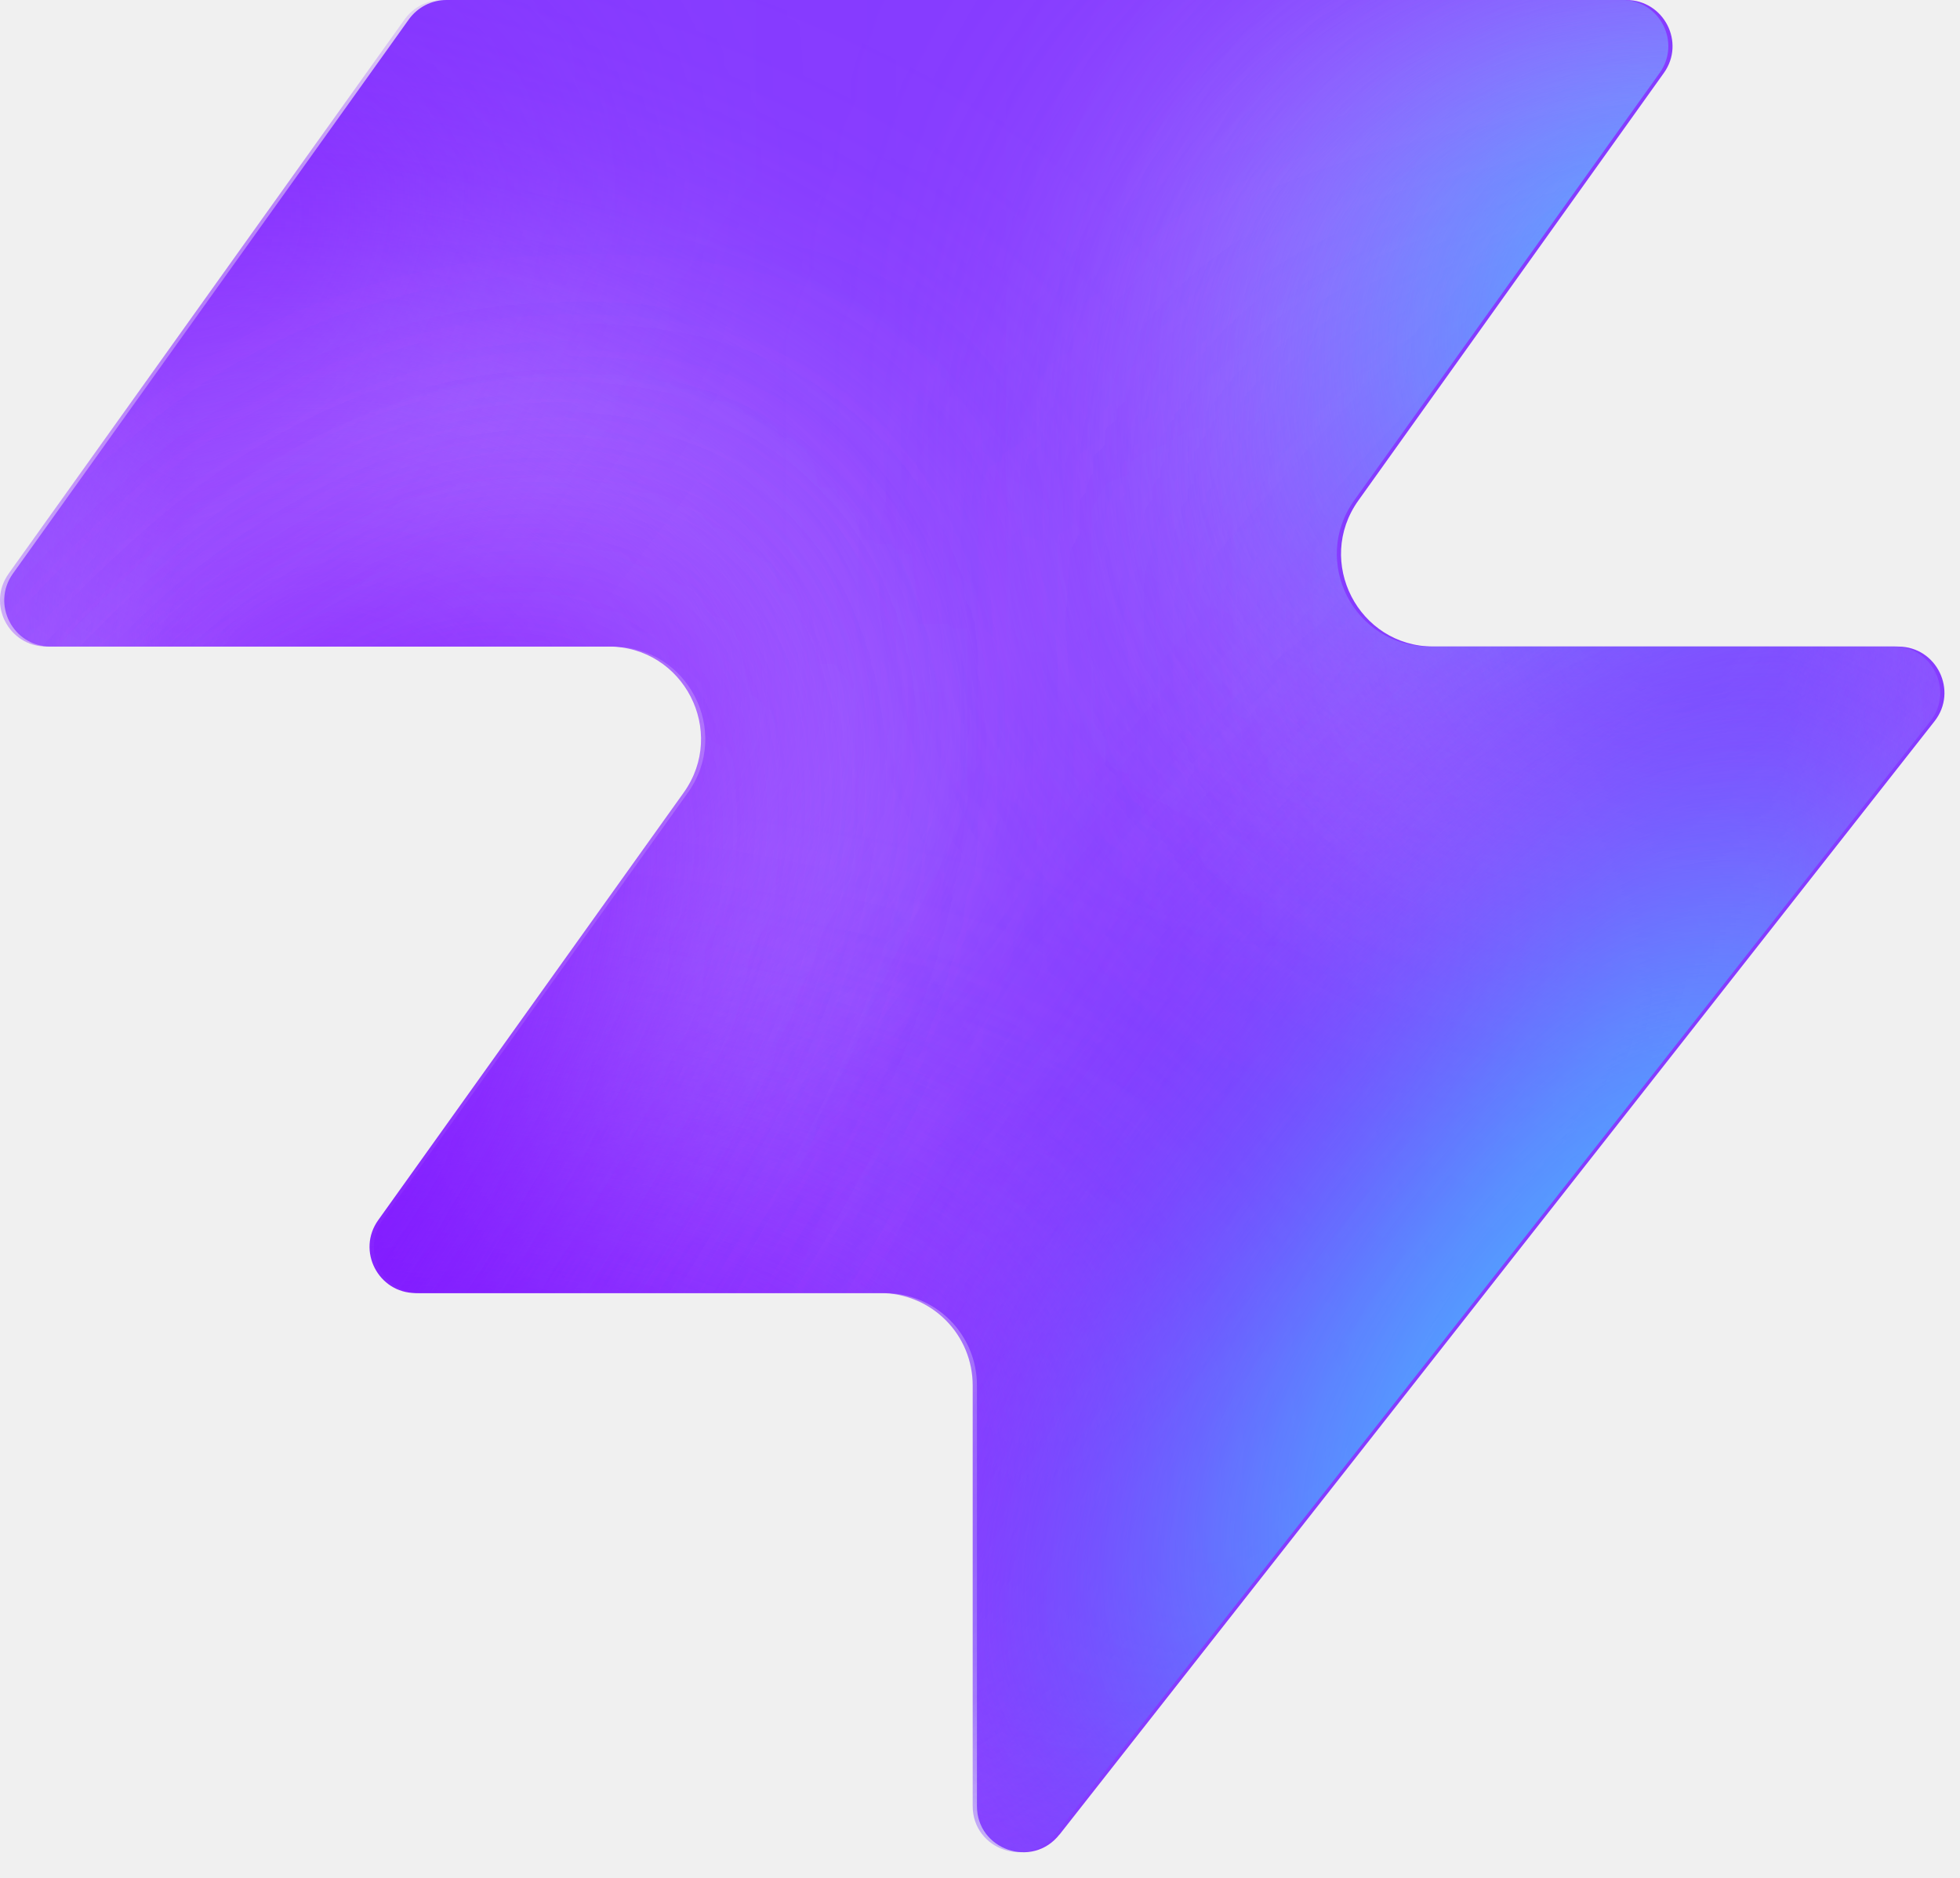
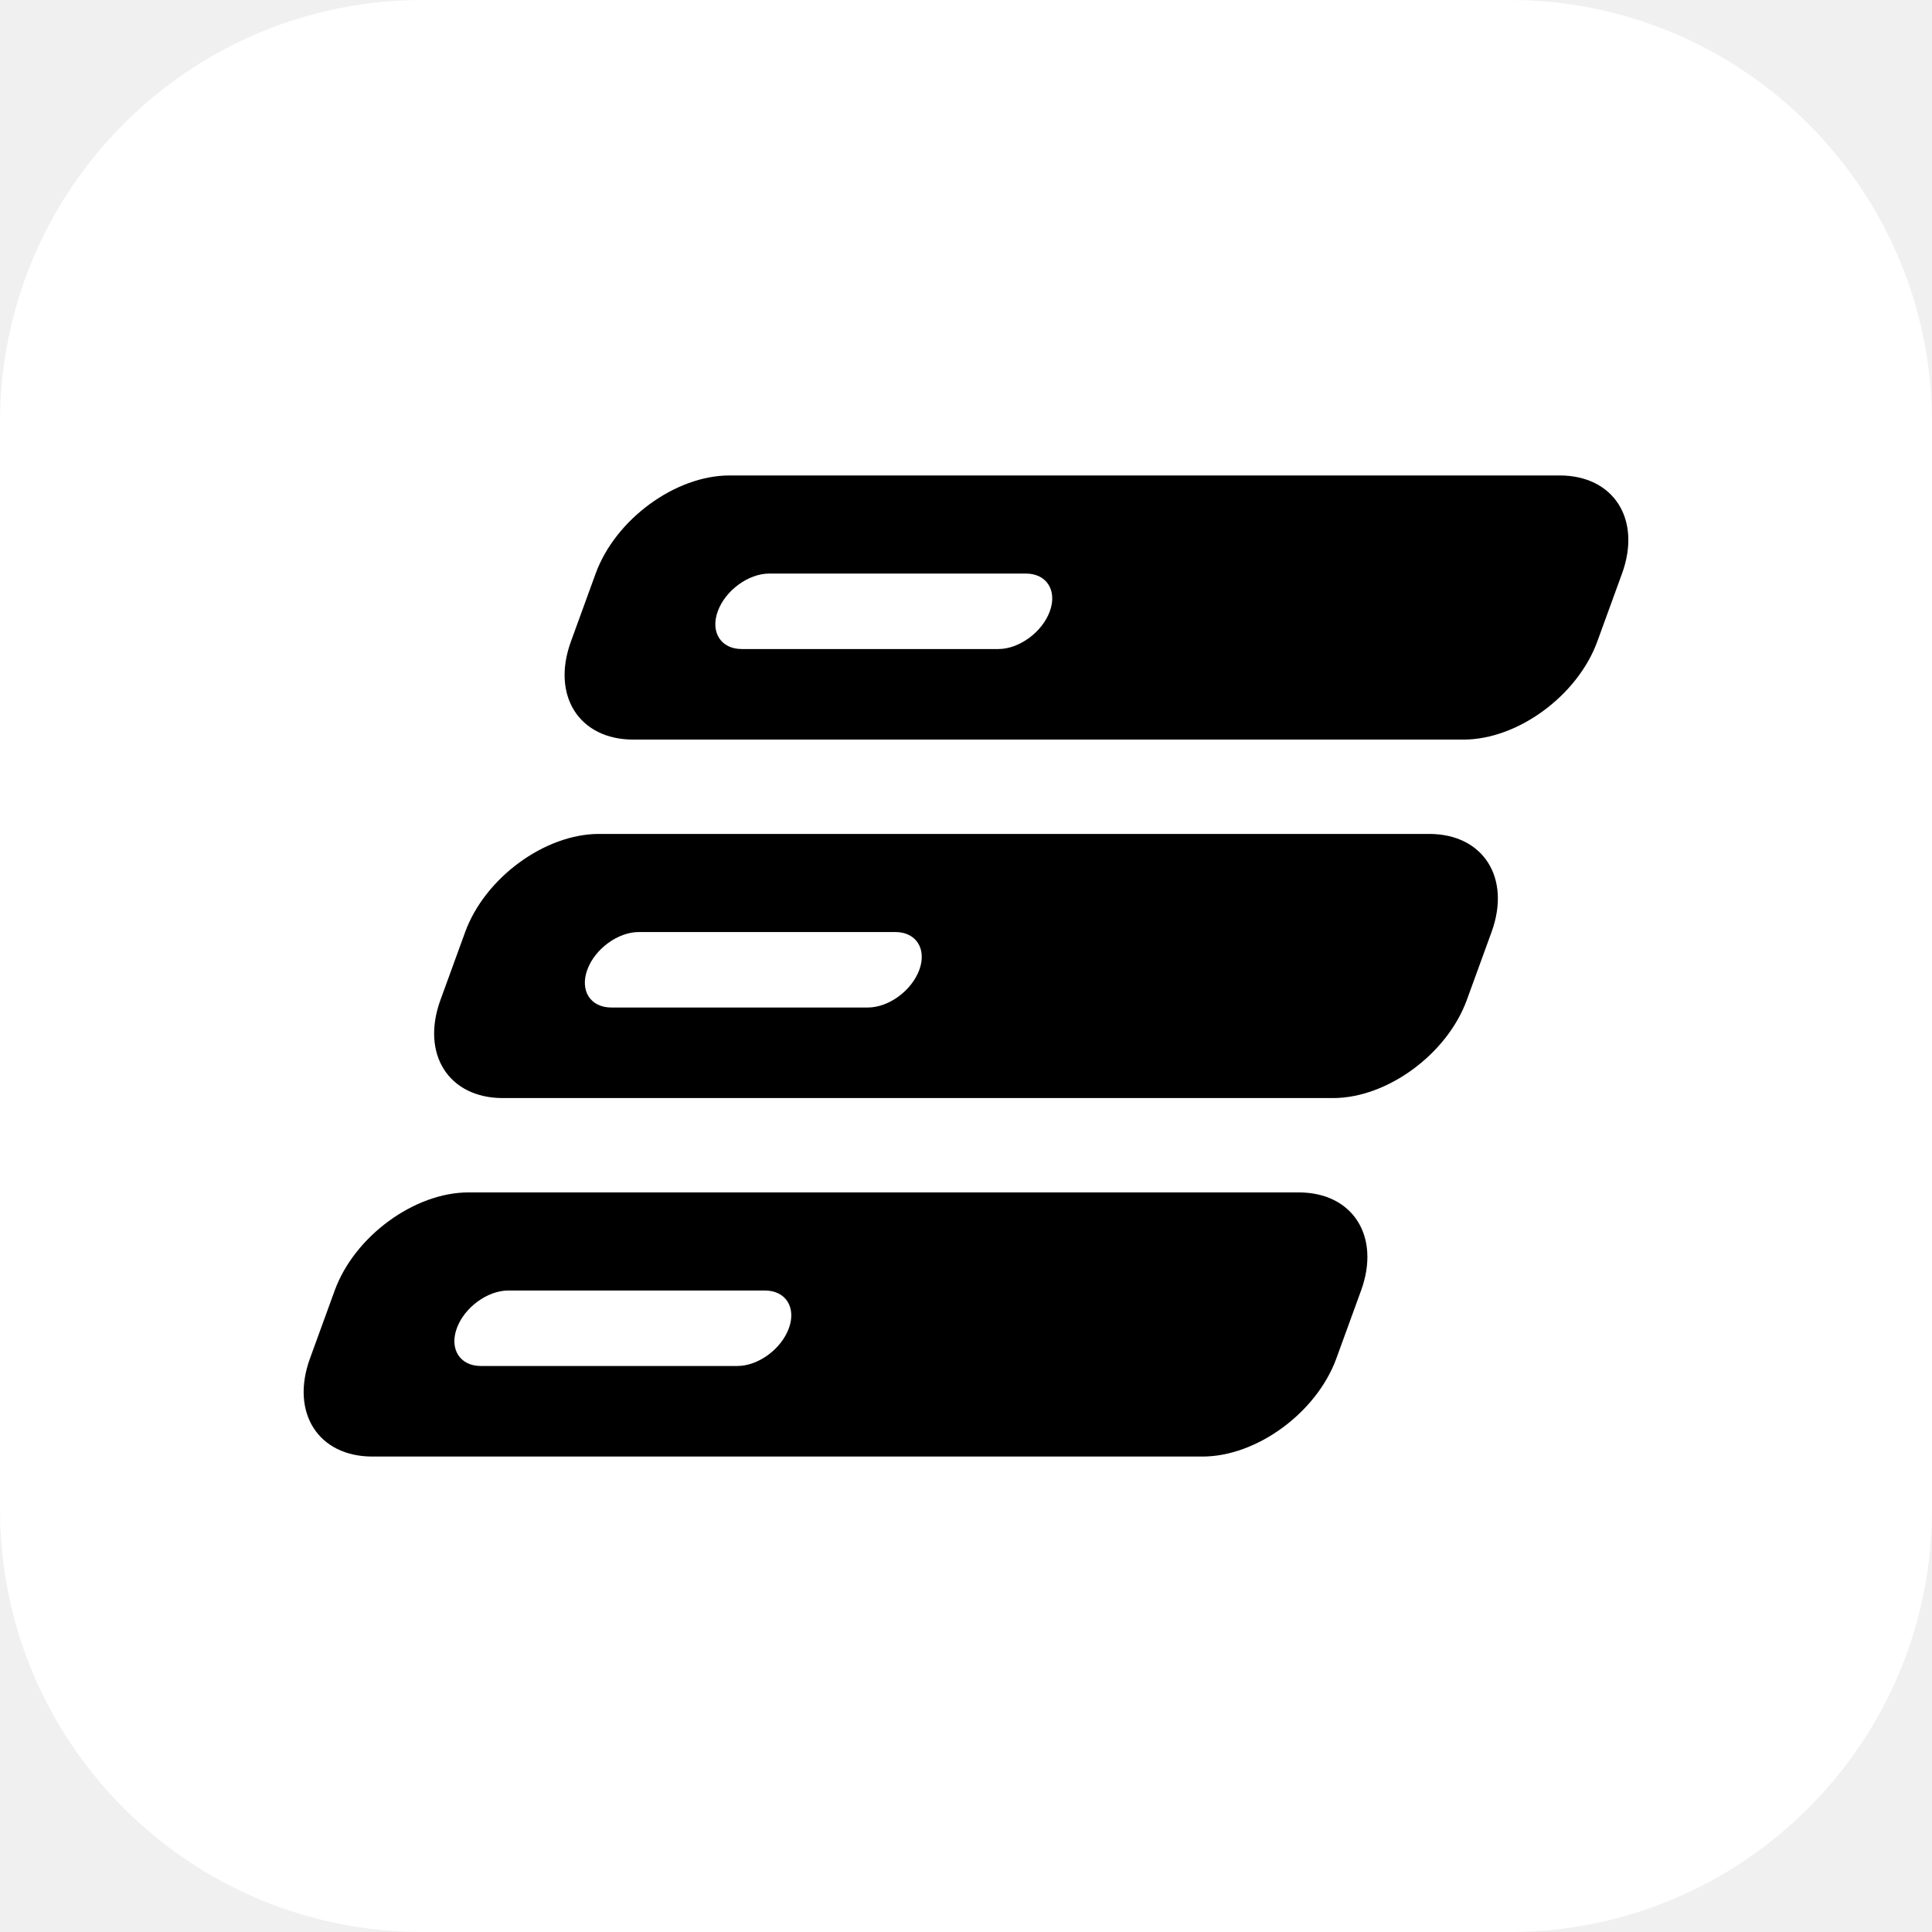
- <svg xmlns="http://www.w3.org/2000/svg" width="48" height="46" fill="none" viewBox="0 0 48 46">
-   <path fill="#863bff" d="M25.946 44.938c-.664.845-2.021.375-2.021-.698V33.937a2.26 2.26 0 0 0-2.262-2.262H10.287c-.92 0-1.456-1.04-.92-1.788l7.48-10.471c1.07-1.497 0-3.578-1.842-3.578H1.237c-.92 0-1.456-1.04-.92-1.788L10.013.474c.214-.297.556-.474.92-.474h28.894c.92 0 1.456 1.04.92 1.788l-7.48 10.471c-1.07 1.498 0 3.579 1.842 3.579h11.377c.943 0 1.473 1.088.89 1.83L25.947 44.94z" style="fill:#863bff;fill:color(display-p3 .525 .23 1);fill-opacity:1" />
-   <mask id="a" width="48" height="46" x="0" y="0" maskUnits="userSpaceOnUse" style="mask-type:alpha">
-     <path fill="#000" d="M25.842 44.938c-.664.844-2.021.375-2.021-.698V33.937a2.26 2.26 0 0 0-2.262-2.262H10.183c-.92 0-1.456-1.04-.92-1.788l7.48-10.471c1.07-1.498 0-3.579-1.842-3.579H1.133c-.92 0-1.456-1.04-.92-1.787L9.91.473c.214-.297.556-.474.92-.474h28.894c.92 0 1.456 1.04.92 1.788l-7.48 10.471c-1.07 1.498 0 3.578 1.842 3.578h11.377c.943 0 1.473 1.088.89 1.832L25.843 44.94z" style="fill:#000;fill-opacity:1" />
-   </mask>
-   <g mask="url(#a)">
-     <g filter="url(#b)">
-       <ellipse cx="5.508" cy="14.704" fill="#ede6ff" rx="5.508" ry="14.704" style="fill:#ede6ff;fill:color(display-p3 .927 .903 1);fill-opacity:1" transform="matrix(.00324 1 1 -.00324 -4.47 31.516)" />
-     </g>
-     <g filter="url(#c)">
-       <ellipse cx="10.399" cy="29.851" fill="#ede6ff" rx="10.399" ry="29.851" style="fill:#ede6ff;fill:color(display-p3 .927 .903 1);fill-opacity:1" transform="matrix(.00324 1 1 -.00324 -39.328 7.883)" />
-     </g>
-     <g filter="url(#d)">
-       <ellipse cx="5.508" cy="30.487" fill="#7e14ff" rx="5.508" ry="30.487" style="fill:#7e14ff;fill:color(display-p3 .492 .077 1);fill-opacity:1" transform="rotate(89.814 -25.913 -14.639)scale(1 -1)" />
-     </g>
-     <g filter="url(#e)">
-       <ellipse cx="5.508" cy="30.599" fill="#7e14ff" rx="5.508" ry="30.599" style="fill:#7e14ff;fill:color(display-p3 .492 .077 1);fill-opacity:1" transform="rotate(89.814 -32.644 -3.334)scale(1 -1)" />
-     </g>
-     <g filter="url(#f)">
-       <ellipse cx="5.508" cy="30.599" fill="#7e14ff" rx="5.508" ry="30.599" style="fill:#7e14ff;fill:color(display-p3 .492 .077 1);fill-opacity:1" transform="matrix(.00324 1 1 -.00324 -34.34 30.47)" />
-     </g>
-     <g filter="url(#g)">
-       <ellipse cx="14.072" cy="22.078" fill="#ede6ff" rx="14.072" ry="22.078" style="fill:#ede6ff;fill:color(display-p3 .927 .903 1);fill-opacity:1" transform="rotate(93.35 24.506 48.493)scale(-1 1)" />
-     </g>
-     <g filter="url(#h)">
-       <ellipse cx="3.47" cy="21.501" fill="#7e14ff" rx="3.47" ry="21.501" style="fill:#7e14ff;fill:color(display-p3 .492 .077 1);fill-opacity:1" transform="rotate(89.009 28.708 47.59)scale(-1 1)" />
-     </g>
-     <g filter="url(#i)">
-       <ellipse cx="3.47" cy="21.501" fill="#7e14ff" rx="3.47" ry="21.501" style="fill:#7e14ff;fill:color(display-p3 .492 .077 1);fill-opacity:1" transform="rotate(89.009 28.708 47.59)scale(-1 1)" />
-     </g>
-     <g filter="url(#j)">
-       <ellipse cx=".387" cy="8.972" fill="#7e14ff" rx="4.407" ry="29.108" style="fill:#7e14ff;fill:color(display-p3 .492 .077 1);fill-opacity:1" transform="rotate(39.51 .387 8.972)" />
-     </g>
-     <g filter="url(#k)">
-       <ellipse cx="47.523" cy="-6.092" fill="#7e14ff" rx="4.407" ry="29.108" style="fill:#7e14ff;fill:color(display-p3 .492 .077 1);fill-opacity:1" transform="rotate(37.892 47.523 -6.092)" />
-     </g>
-     <g filter="url(#l)">
-       <ellipse cx="41.412" cy="6.333" fill="#47bfff" rx="5.971" ry="9.665" style="fill:#47bfff;fill:color(display-p3 .28 .748 1);fill-opacity:1" transform="rotate(37.892 41.412 6.333)" />
-     </g>
-     <g filter="url(#m)">
-       <ellipse cx="-1.879" cy="38.332" fill="#7e14ff" rx="4.407" ry="29.108" style="fill:#7e14ff;fill:color(display-p3 .492 .077 1);fill-opacity:1" transform="rotate(37.892 -1.88 38.332)" />
-     </g>
-     <g filter="url(#n)">
-       <ellipse cx="-1.879" cy="38.332" fill="#7e14ff" rx="4.407" ry="29.108" style="fill:#7e14ff;fill:color(display-p3 .492 .077 1);fill-opacity:1" transform="rotate(37.892 -1.88 38.332)" />
-     </g>
-     <g filter="url(#o)">
-       <ellipse cx="35.651" cy="29.907" fill="#7e14ff" rx="4.407" ry="29.108" style="fill:#7e14ff;fill:color(display-p3 .492 .077 1);fill-opacity:1" transform="rotate(37.892 35.651 29.907)" />
-     </g>
-     <g filter="url(#p)">
-       <ellipse cx="38.418" cy="32.4" fill="#47bfff" rx="5.971" ry="15.297" style="fill:#47bfff;fill:color(display-p3 .28 .748 1);fill-opacity:1" transform="rotate(37.892 38.418 32.4)" />
-     </g>
+ <svg xmlns="http://www.w3.org/2000/svg" viewBox="0 0 512 512" width="512" height="512" role="img" aria-label="HostDeck">
+   <rect width="512" height="512" rx="112" fill="#FFFFFF" />
+   <g transform="translate(256 256) skewX(-20) translate(-256 -256)">
+     <rect x="120" y="126" width="272" height="70" rx="26" fill="#000000" />
+     <rect x="120" y="221" width="272" height="70" rx="26" fill="#000000" />
+     <rect x="120" y="316" width="272" height="70" rx="26" fill="#000000" />
+     <rect x="156" y="152" width="88" height="20" rx="10" fill="#FFFFFF" />
+     <rect x="156" y="247" width="88" height="20" rx="10" fill="#FFFFFF" />
+     <rect x="156" y="342" width="88" height="20" rx="10" fill="#FFFFFF" />
  </g>
-   <defs>
-     <filter id="b" width="60.045" height="41.654" x="-19.77" y="16.149" color-interpolation-filters="sRGB" filterUnits="userSpaceOnUse">
-       <feFlood flood-opacity="0" result="BackgroundImageFix" />
-       <feBlend in="SourceGraphic" in2="BackgroundImageFix" result="shape" />
-       <feGaussianBlur result="effect1_foregroundBlur_2002_17158" stdDeviation="7.659" />
-     </filter>
-     <filter id="c" width="90.34" height="51.437" x="-54.613" y="-7.533" color-interpolation-filters="sRGB" filterUnits="userSpaceOnUse">
-       <feFlood flood-opacity="0" result="BackgroundImageFix" />
-       <feBlend in="SourceGraphic" in2="BackgroundImageFix" result="shape" />
-       <feGaussianBlur result="effect1_foregroundBlur_2002_17158" stdDeviation="7.659" />
-     </filter>
-     <filter id="d" width="79.355" height="29.4" x="-49.64" y="2.03" color-interpolation-filters="sRGB" filterUnits="userSpaceOnUse">
-       <feFlood flood-opacity="0" result="BackgroundImageFix" />
-       <feBlend in="SourceGraphic" in2="BackgroundImageFix" result="shape" />
-       <feGaussianBlur result="effect1_foregroundBlur_2002_17158" stdDeviation="4.596" />
-     </filter>
-     <filter id="e" width="79.579" height="29.4" x="-45.045" y="20.029" color-interpolation-filters="sRGB" filterUnits="userSpaceOnUse">
-       <feFlood flood-opacity="0" result="BackgroundImageFix" />
-       <feBlend in="SourceGraphic" in2="BackgroundImageFix" result="shape" />
-       <feGaussianBlur result="effect1_foregroundBlur_2002_17158" stdDeviation="4.596" />
-     </filter>
-     <filter id="f" width="79.579" height="29.4" x="-43.513" y="21.178" color-interpolation-filters="sRGB" filterUnits="userSpaceOnUse">
-       <feFlood flood-opacity="0" result="BackgroundImageFix" />
-       <feBlend in="SourceGraphic" in2="BackgroundImageFix" result="shape" />
-       <feGaussianBlur result="effect1_foregroundBlur_2002_17158" stdDeviation="4.596" />
-     </filter>
-     <filter id="g" width="74.749" height="58.852" x="15.756" y="-17.901" color-interpolation-filters="sRGB" filterUnits="userSpaceOnUse">
-       <feFlood flood-opacity="0" result="BackgroundImageFix" />
-       <feBlend in="SourceGraphic" in2="BackgroundImageFix" result="shape" />
-       <feGaussianBlur result="effect1_foregroundBlur_2002_17158" stdDeviation="7.659" />
-     </filter>
-     <filter id="h" width="61.377" height="25.362" x="23.548" y="2.284" color-interpolation-filters="sRGB" filterUnits="userSpaceOnUse">
-       <feFlood flood-opacity="0" result="BackgroundImageFix" />
-       <feBlend in="SourceGraphic" in2="BackgroundImageFix" result="shape" />
-       <feGaussianBlur result="effect1_foregroundBlur_2002_17158" stdDeviation="4.596" />
-     </filter>
-     <filter id="i" width="61.377" height="25.362" x="23.548" y="2.284" color-interpolation-filters="sRGB" filterUnits="userSpaceOnUse">
-       <feFlood flood-opacity="0" result="BackgroundImageFix" />
-       <feBlend in="SourceGraphic" in2="BackgroundImageFix" result="shape" />
-       <feGaussianBlur result="effect1_foregroundBlur_2002_17158" stdDeviation="4.596" />
-     </filter>
-     <filter id="j" width="56.045" height="63.649" x="-27.636" y="-22.853" color-interpolation-filters="sRGB" filterUnits="userSpaceOnUse">
-       <feFlood flood-opacity="0" result="BackgroundImageFix" />
-       <feBlend in="SourceGraphic" in2="BackgroundImageFix" result="shape" />
-       <feGaussianBlur result="effect1_foregroundBlur_2002_17158" stdDeviation="4.596" />
-     </filter>
-     <filter id="k" width="54.814" height="64.646" x="20.116" y="-38.415" color-interpolation-filters="sRGB" filterUnits="userSpaceOnUse">
-       <feFlood flood-opacity="0" result="BackgroundImageFix" />
-       <feBlend in="SourceGraphic" in2="BackgroundImageFix" result="shape" />
-       <feGaussianBlur result="effect1_foregroundBlur_2002_17158" stdDeviation="4.596" />
-     </filter>
-     <filter id="l" width="33.541" height="35.313" x="24.641" y="-11.323" color-interpolation-filters="sRGB" filterUnits="userSpaceOnUse">
-       <feFlood flood-opacity="0" result="BackgroundImageFix" />
-       <feBlend in="SourceGraphic" in2="BackgroundImageFix" result="shape" />
-       <feGaussianBlur result="effect1_foregroundBlur_2002_17158" stdDeviation="4.596" />
-     </filter>
-     <filter id="m" width="54.814" height="64.646" x="-29.286" y="6.009" color-interpolation-filters="sRGB" filterUnits="userSpaceOnUse">
-       <feFlood flood-opacity="0" result="BackgroundImageFix" />
-       <feBlend in="SourceGraphic" in2="BackgroundImageFix" result="shape" />
-       <feGaussianBlur result="effect1_foregroundBlur_2002_17158" stdDeviation="4.596" />
-     </filter>
-     <filter id="n" width="54.814" height="64.646" x="-29.286" y="6.009" color-interpolation-filters="sRGB" filterUnits="userSpaceOnUse">
-       <feFlood flood-opacity="0" result="BackgroundImageFix" />
-       <feBlend in="SourceGraphic" in2="BackgroundImageFix" result="shape" />
-       <feGaussianBlur result="effect1_foregroundBlur_2002_17158" stdDeviation="4.596" />
-     </filter>
-     <filter id="o" width="54.814" height="64.646" x="8.244" y="-2.416" color-interpolation-filters="sRGB" filterUnits="userSpaceOnUse">
-       <feFlood flood-opacity="0" result="BackgroundImageFix" />
-       <feBlend in="SourceGraphic" in2="BackgroundImageFix" result="shape" />
-       <feGaussianBlur result="effect1_foregroundBlur_2002_17158" stdDeviation="4.596" />
-     </filter>
-     <filter id="p" width="39.409" height="43.623" x="18.713" y="10.588" color-interpolation-filters="sRGB" filterUnits="userSpaceOnUse">
-       <feFlood flood-opacity="0" result="BackgroundImageFix" />
-       <feBlend in="SourceGraphic" in2="BackgroundImageFix" result="shape" />
-       <feGaussianBlur result="effect1_foregroundBlur_2002_17158" stdDeviation="4.596" />
-     </filter>
-   </defs>
</svg>
